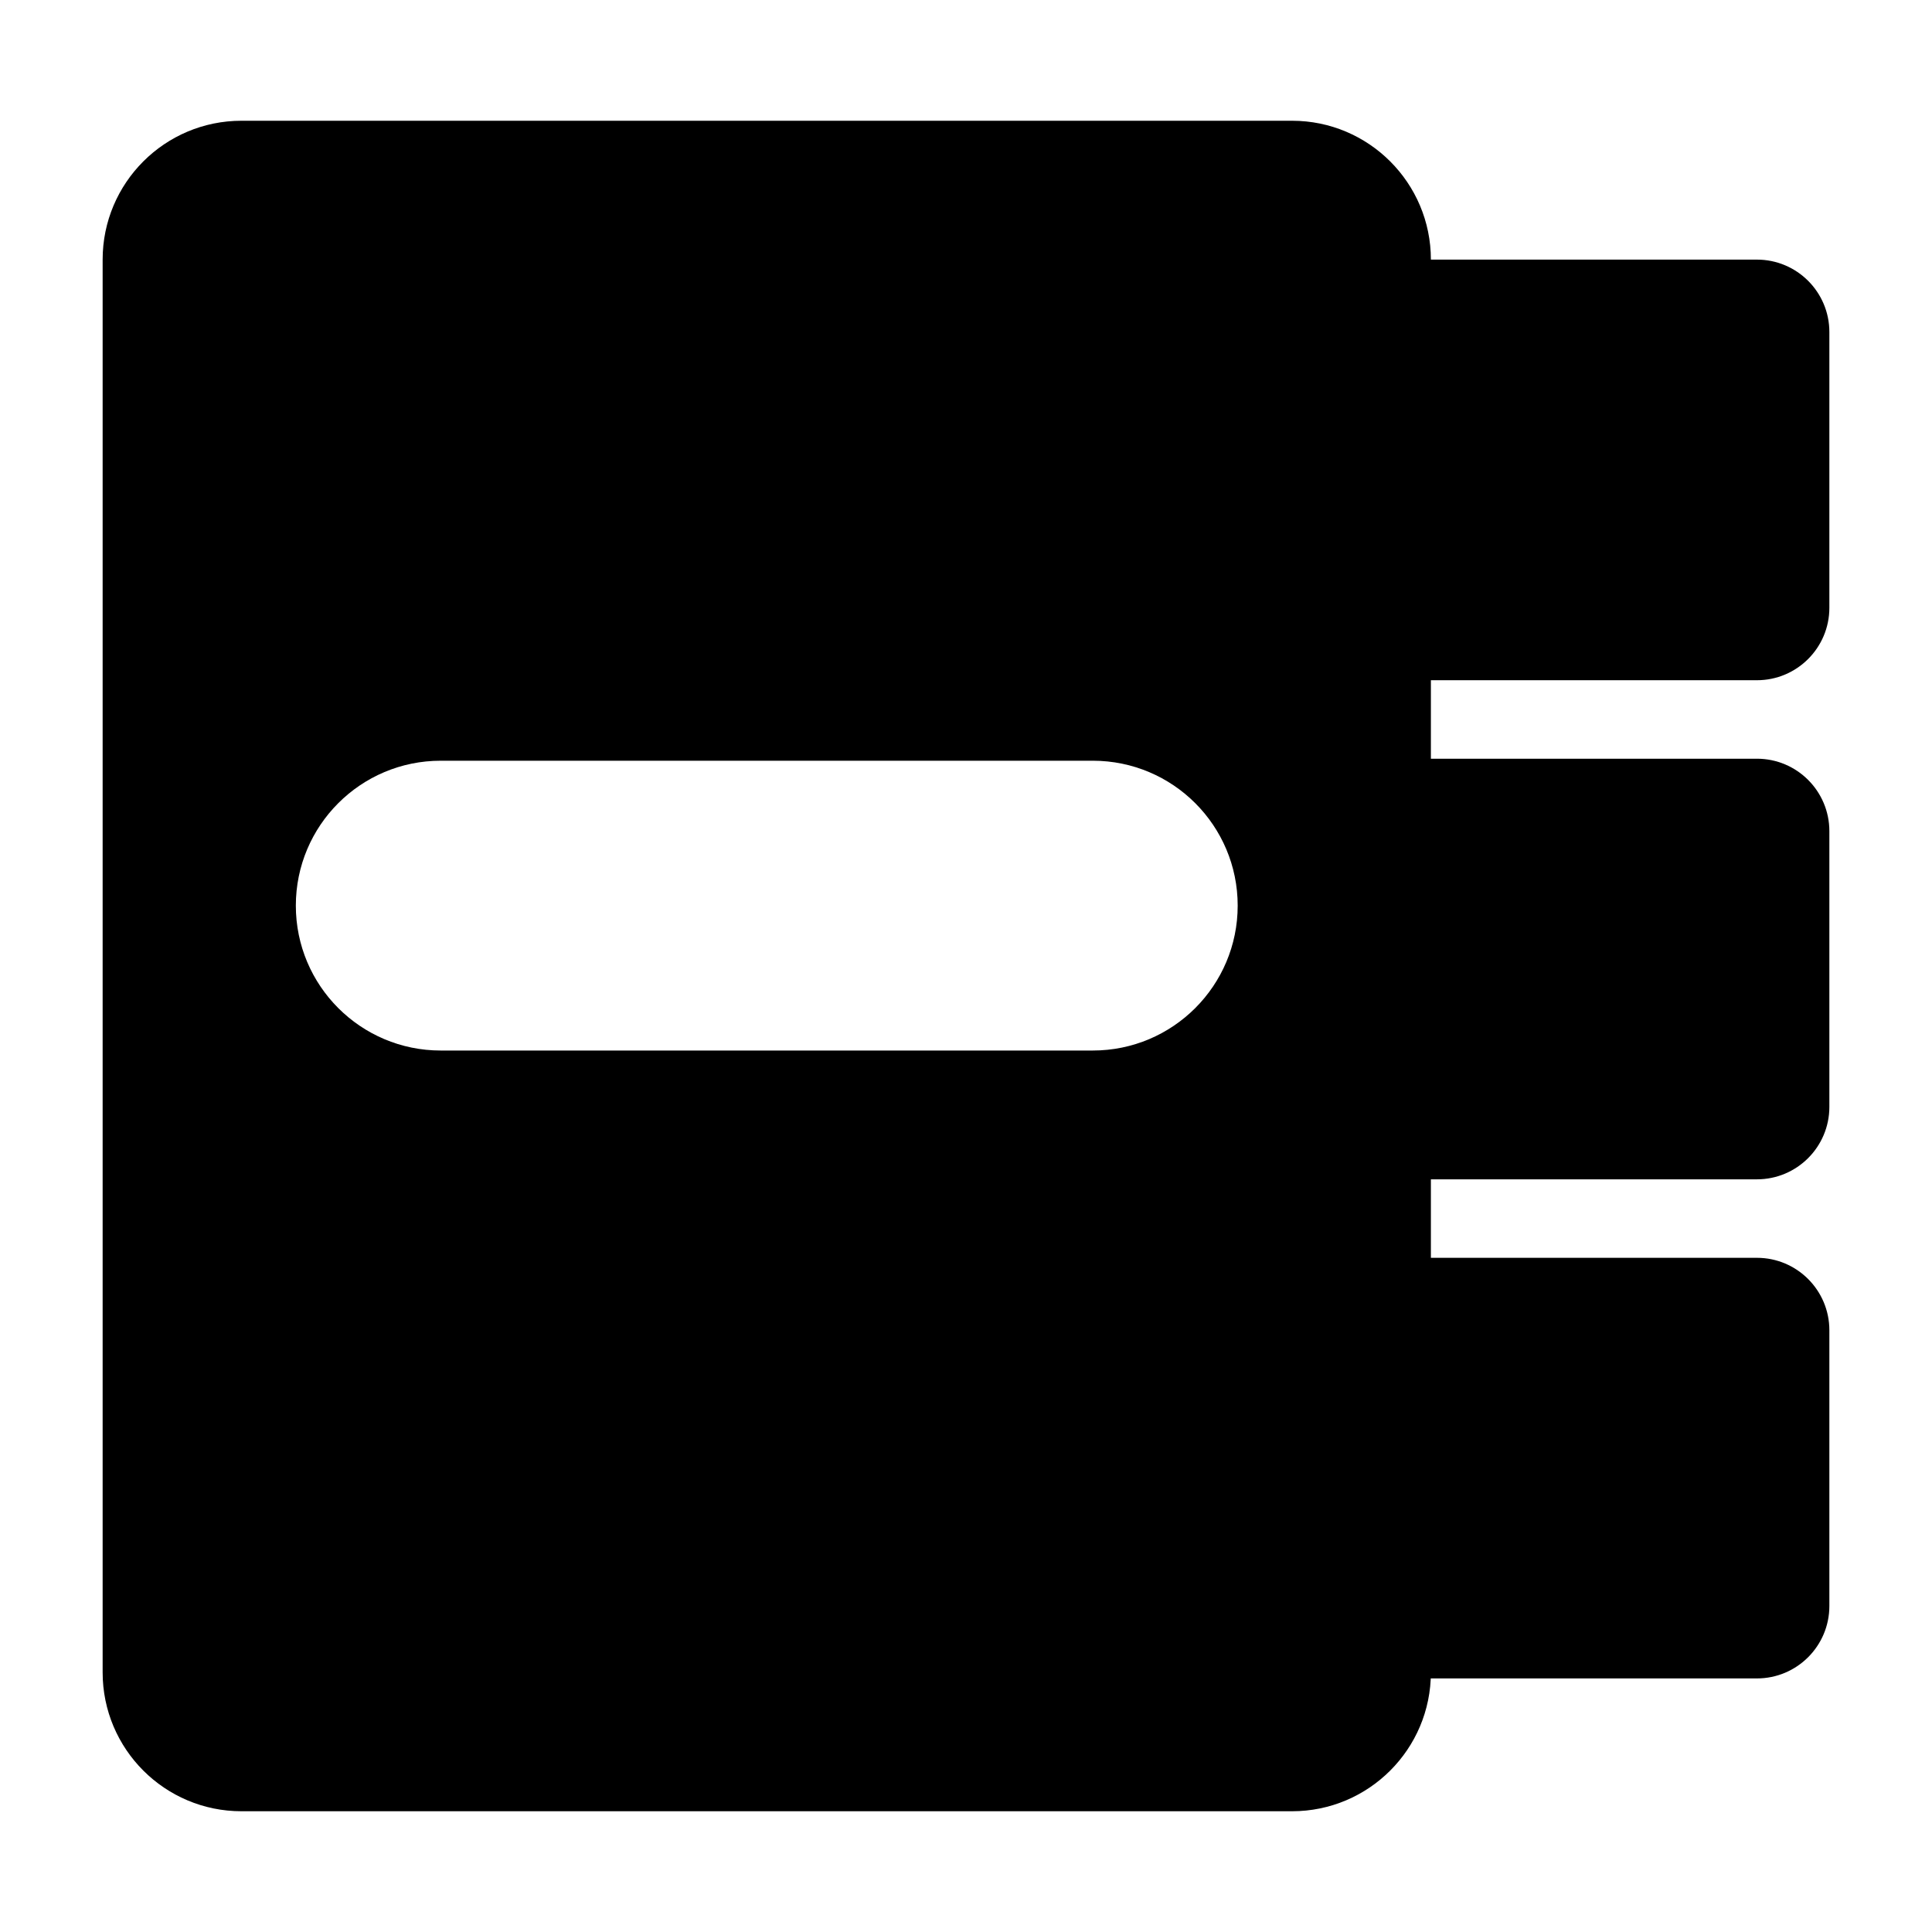
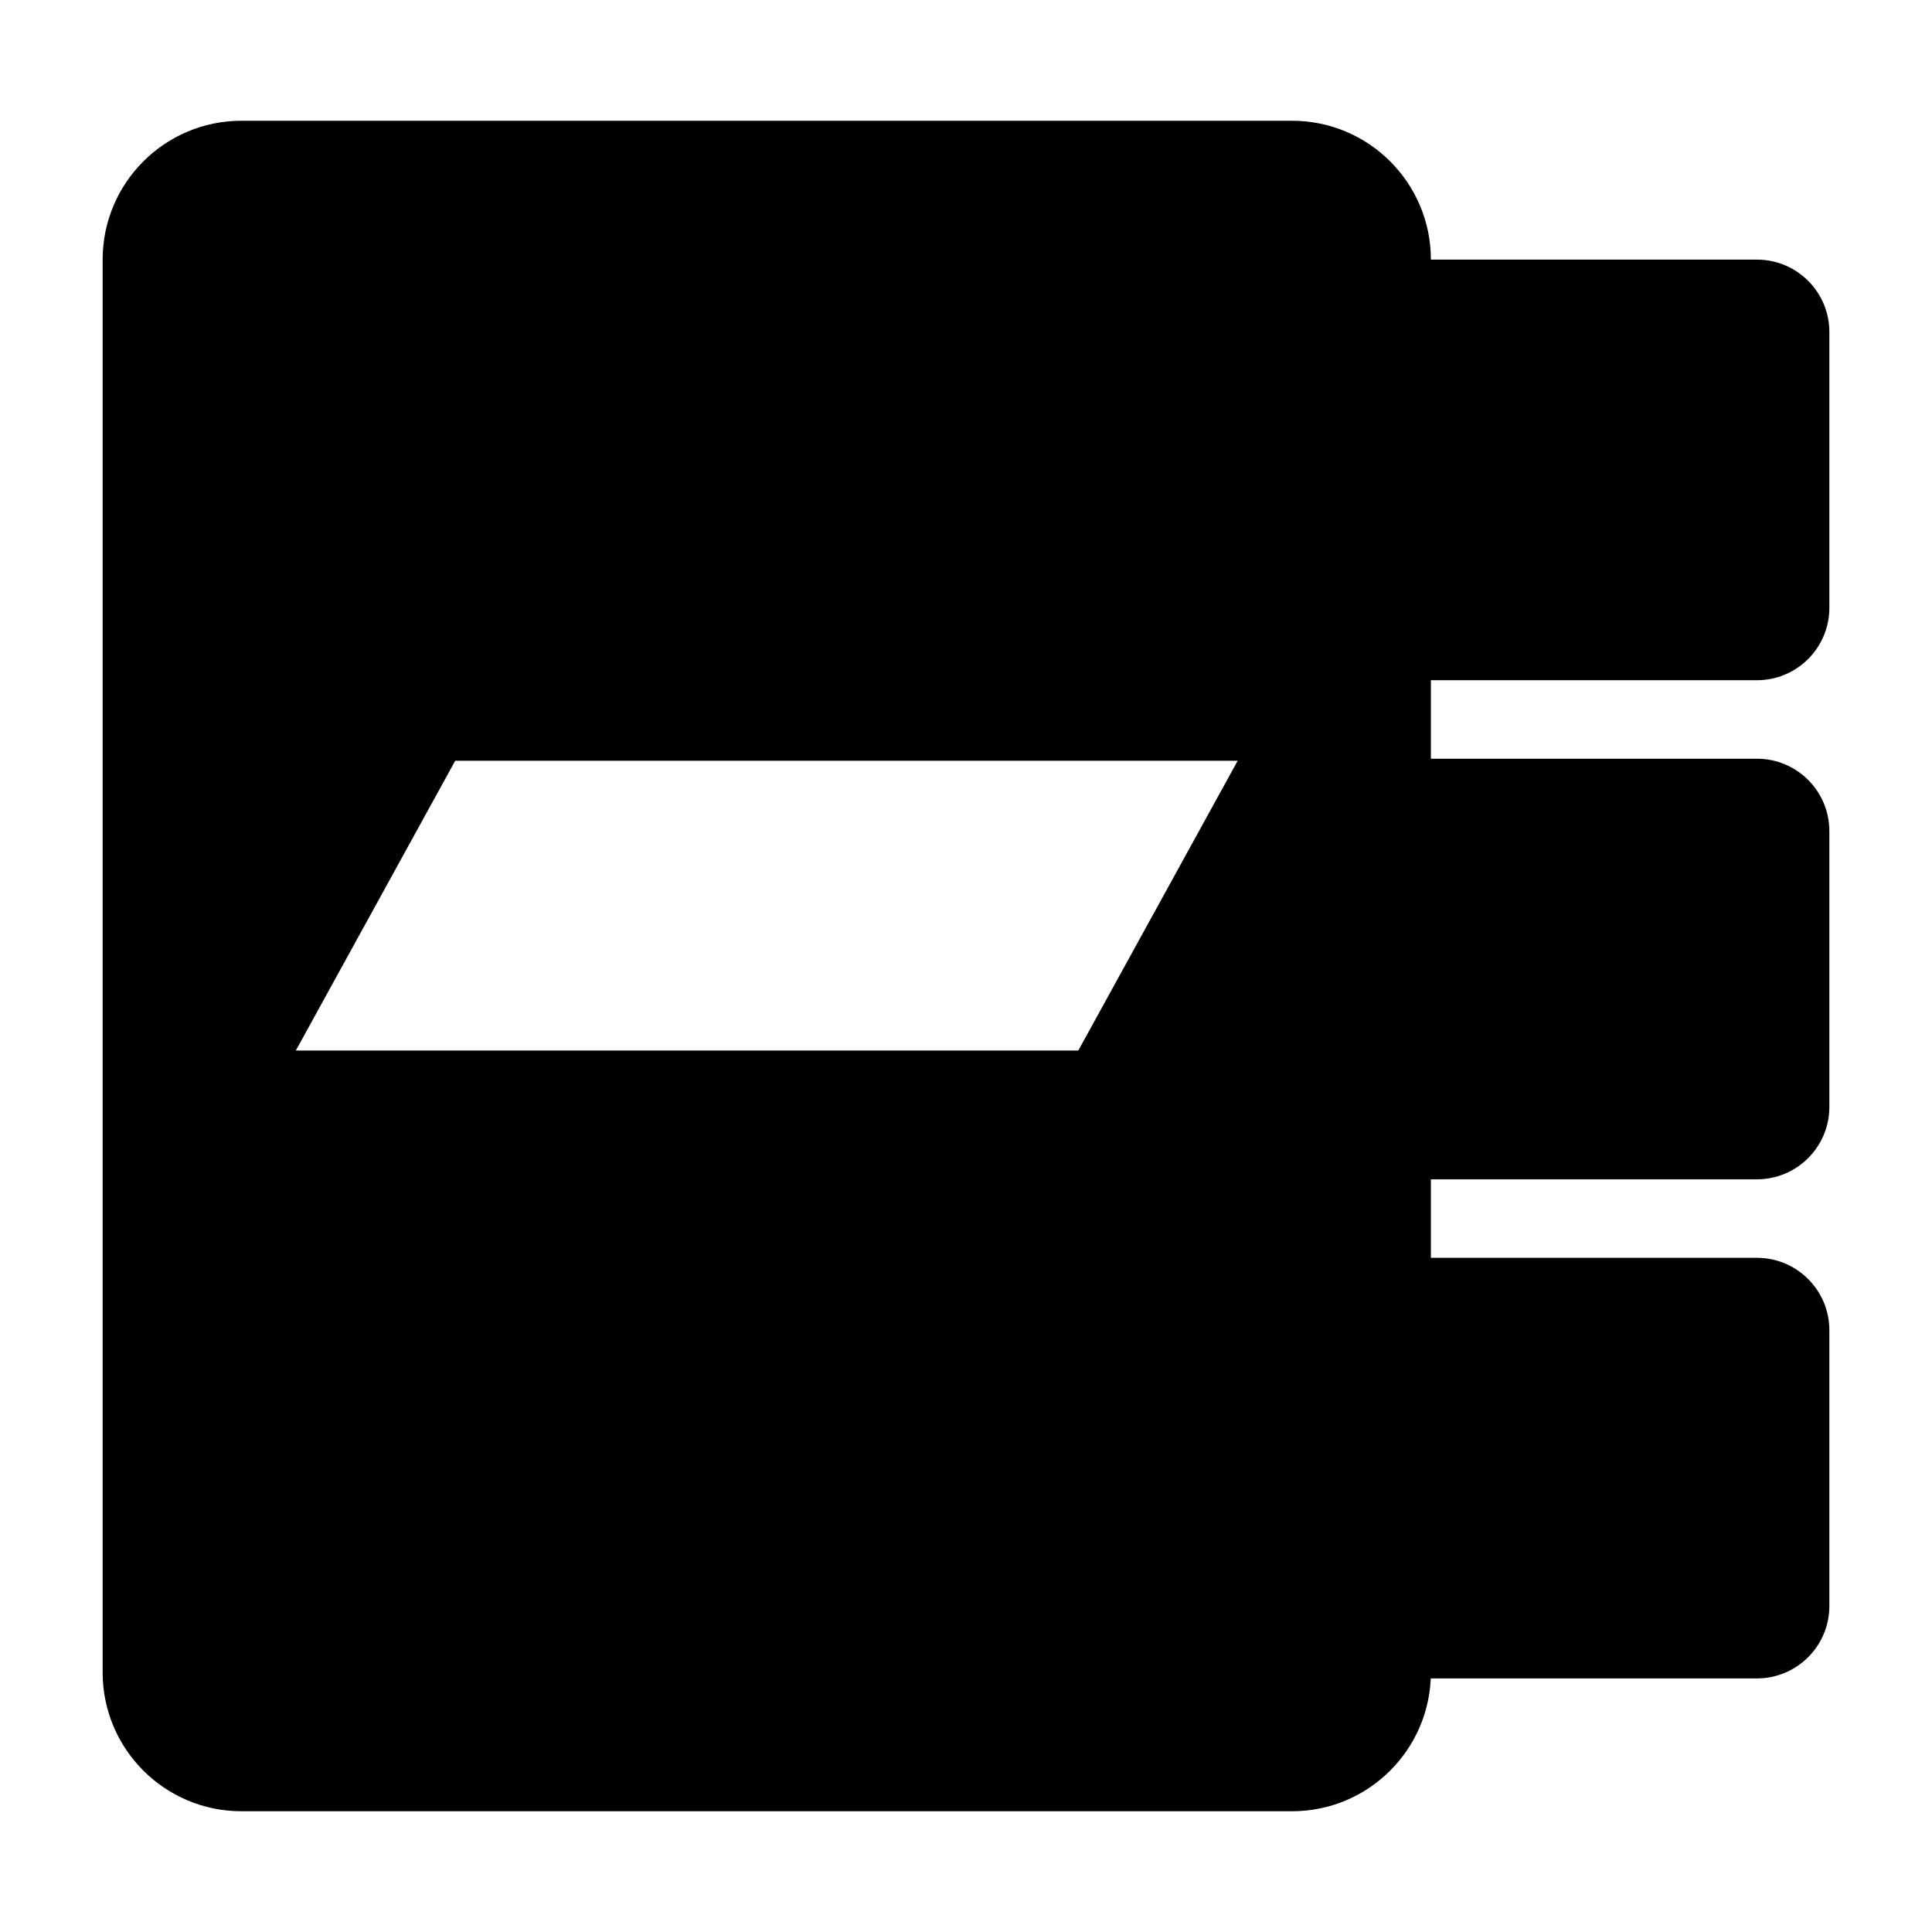
<svg xmlns="http://www.w3.org/2000/svg" viewBox="0 0 640 640">
  <path fill="#000" d="M438 86H582A24 24 0 0 1 606 110V201.333A24 24 0 0 1 582 225.333H438A24 24 0 0 1 414 201.333V110A24 24 0 0 1 438 86Z" />
  <path fill="#000" d="M438 251.333H582A24 24 0 0 1 606 275.333V366.667A24 24 0 0 1 582 390.667H438A24 24 0 0 1 414 366.667V275.333A24 24 0 0 1 438 251.333Z" />
  <path fill="#000" d="M438 416.667H582A24 24 0 0 1 606 440.667V532A24 24 0 0 1 582 556H438A24 24 0 0 1 414 532V440.667A24 24 0 0 1 438 416.667Z" />
-   <path fill="#000" fill-rule="evenodd" d="M80 40H428A46 46 0 0 1 474 86V554A46 46 0 0 1 428 600H80A46 46 0 0 1 34 554V86A46 46 0 0 1 80 40ZM146 252H362A48 48 0 0 1 410 300V300A48 48 0 0 1 362 348H146A48 48 0 0 1 98 300V300A48 48 0 0 1 146 252Z" />
+   <path fill="#000" fill-rule="evenodd" d="M80 40H428A46 46 0 0 1 474 86V554A46 46 0 0 1 428 600H80A46 46 0 0 1 34 554V86A46 46 0 0 1 80 40ZM150.8 252.0L410.0 252.0L357.2 348.0L98.0 348.0Z" />
</svg>
